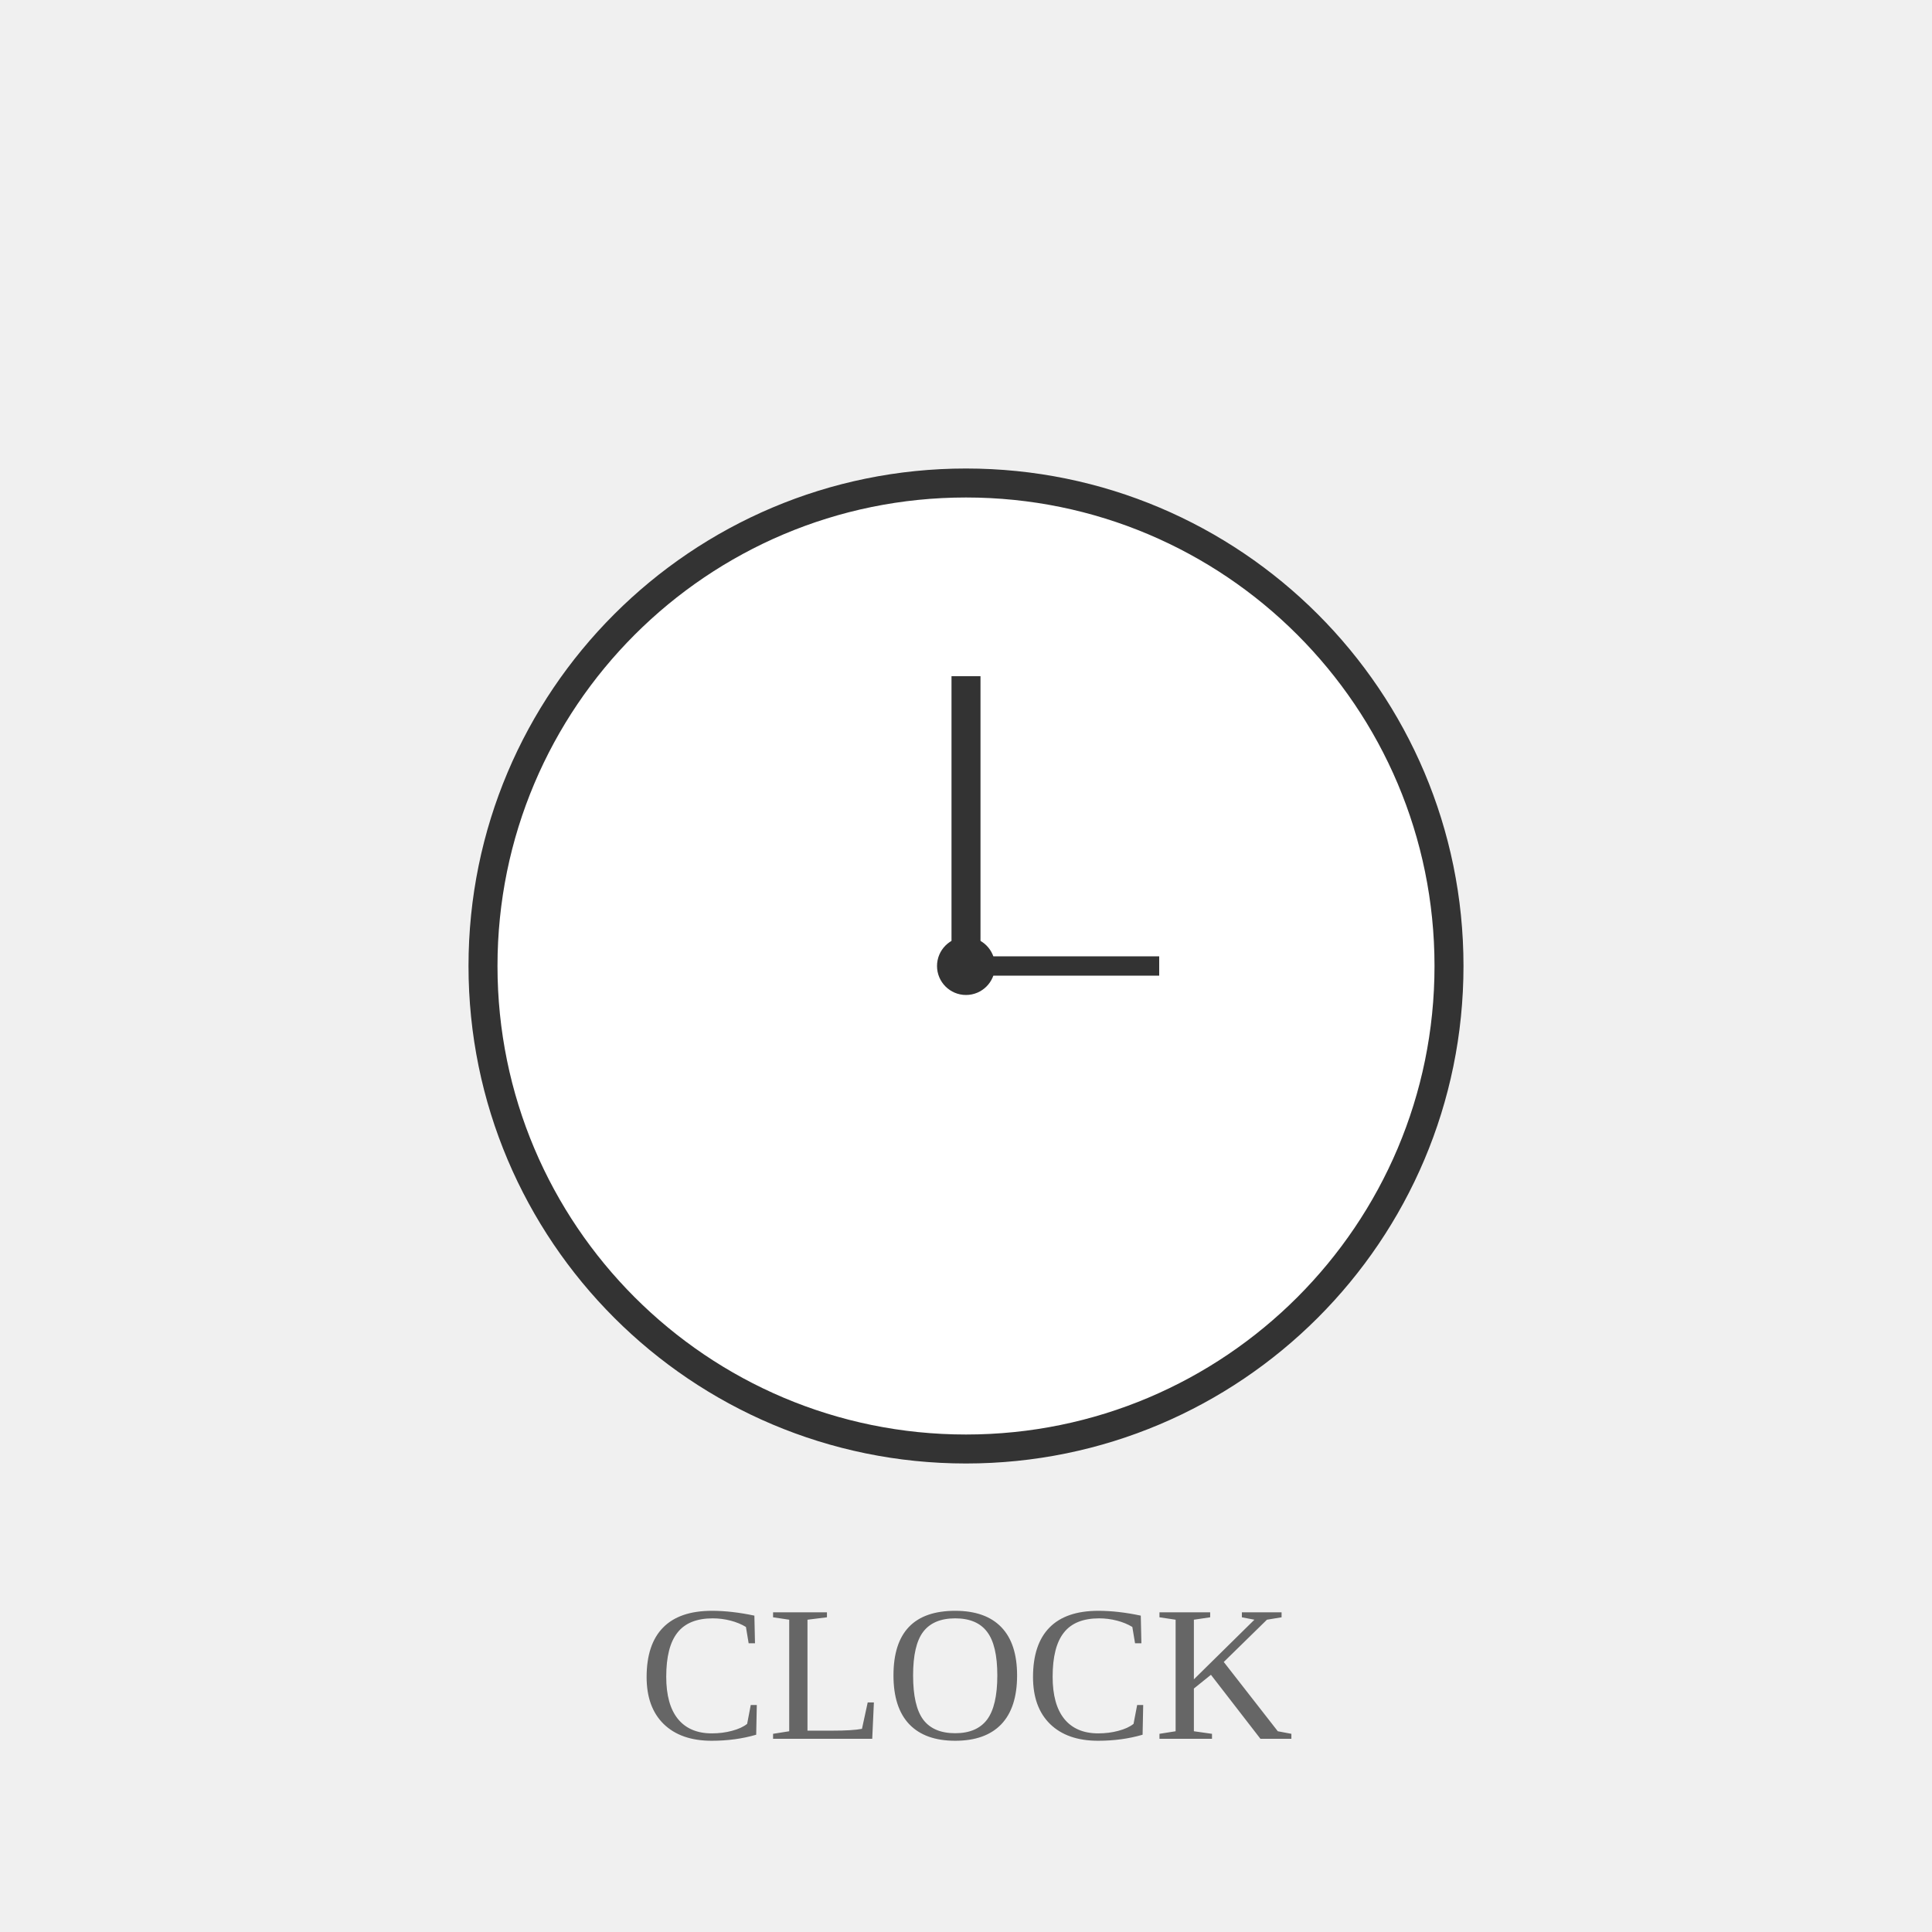
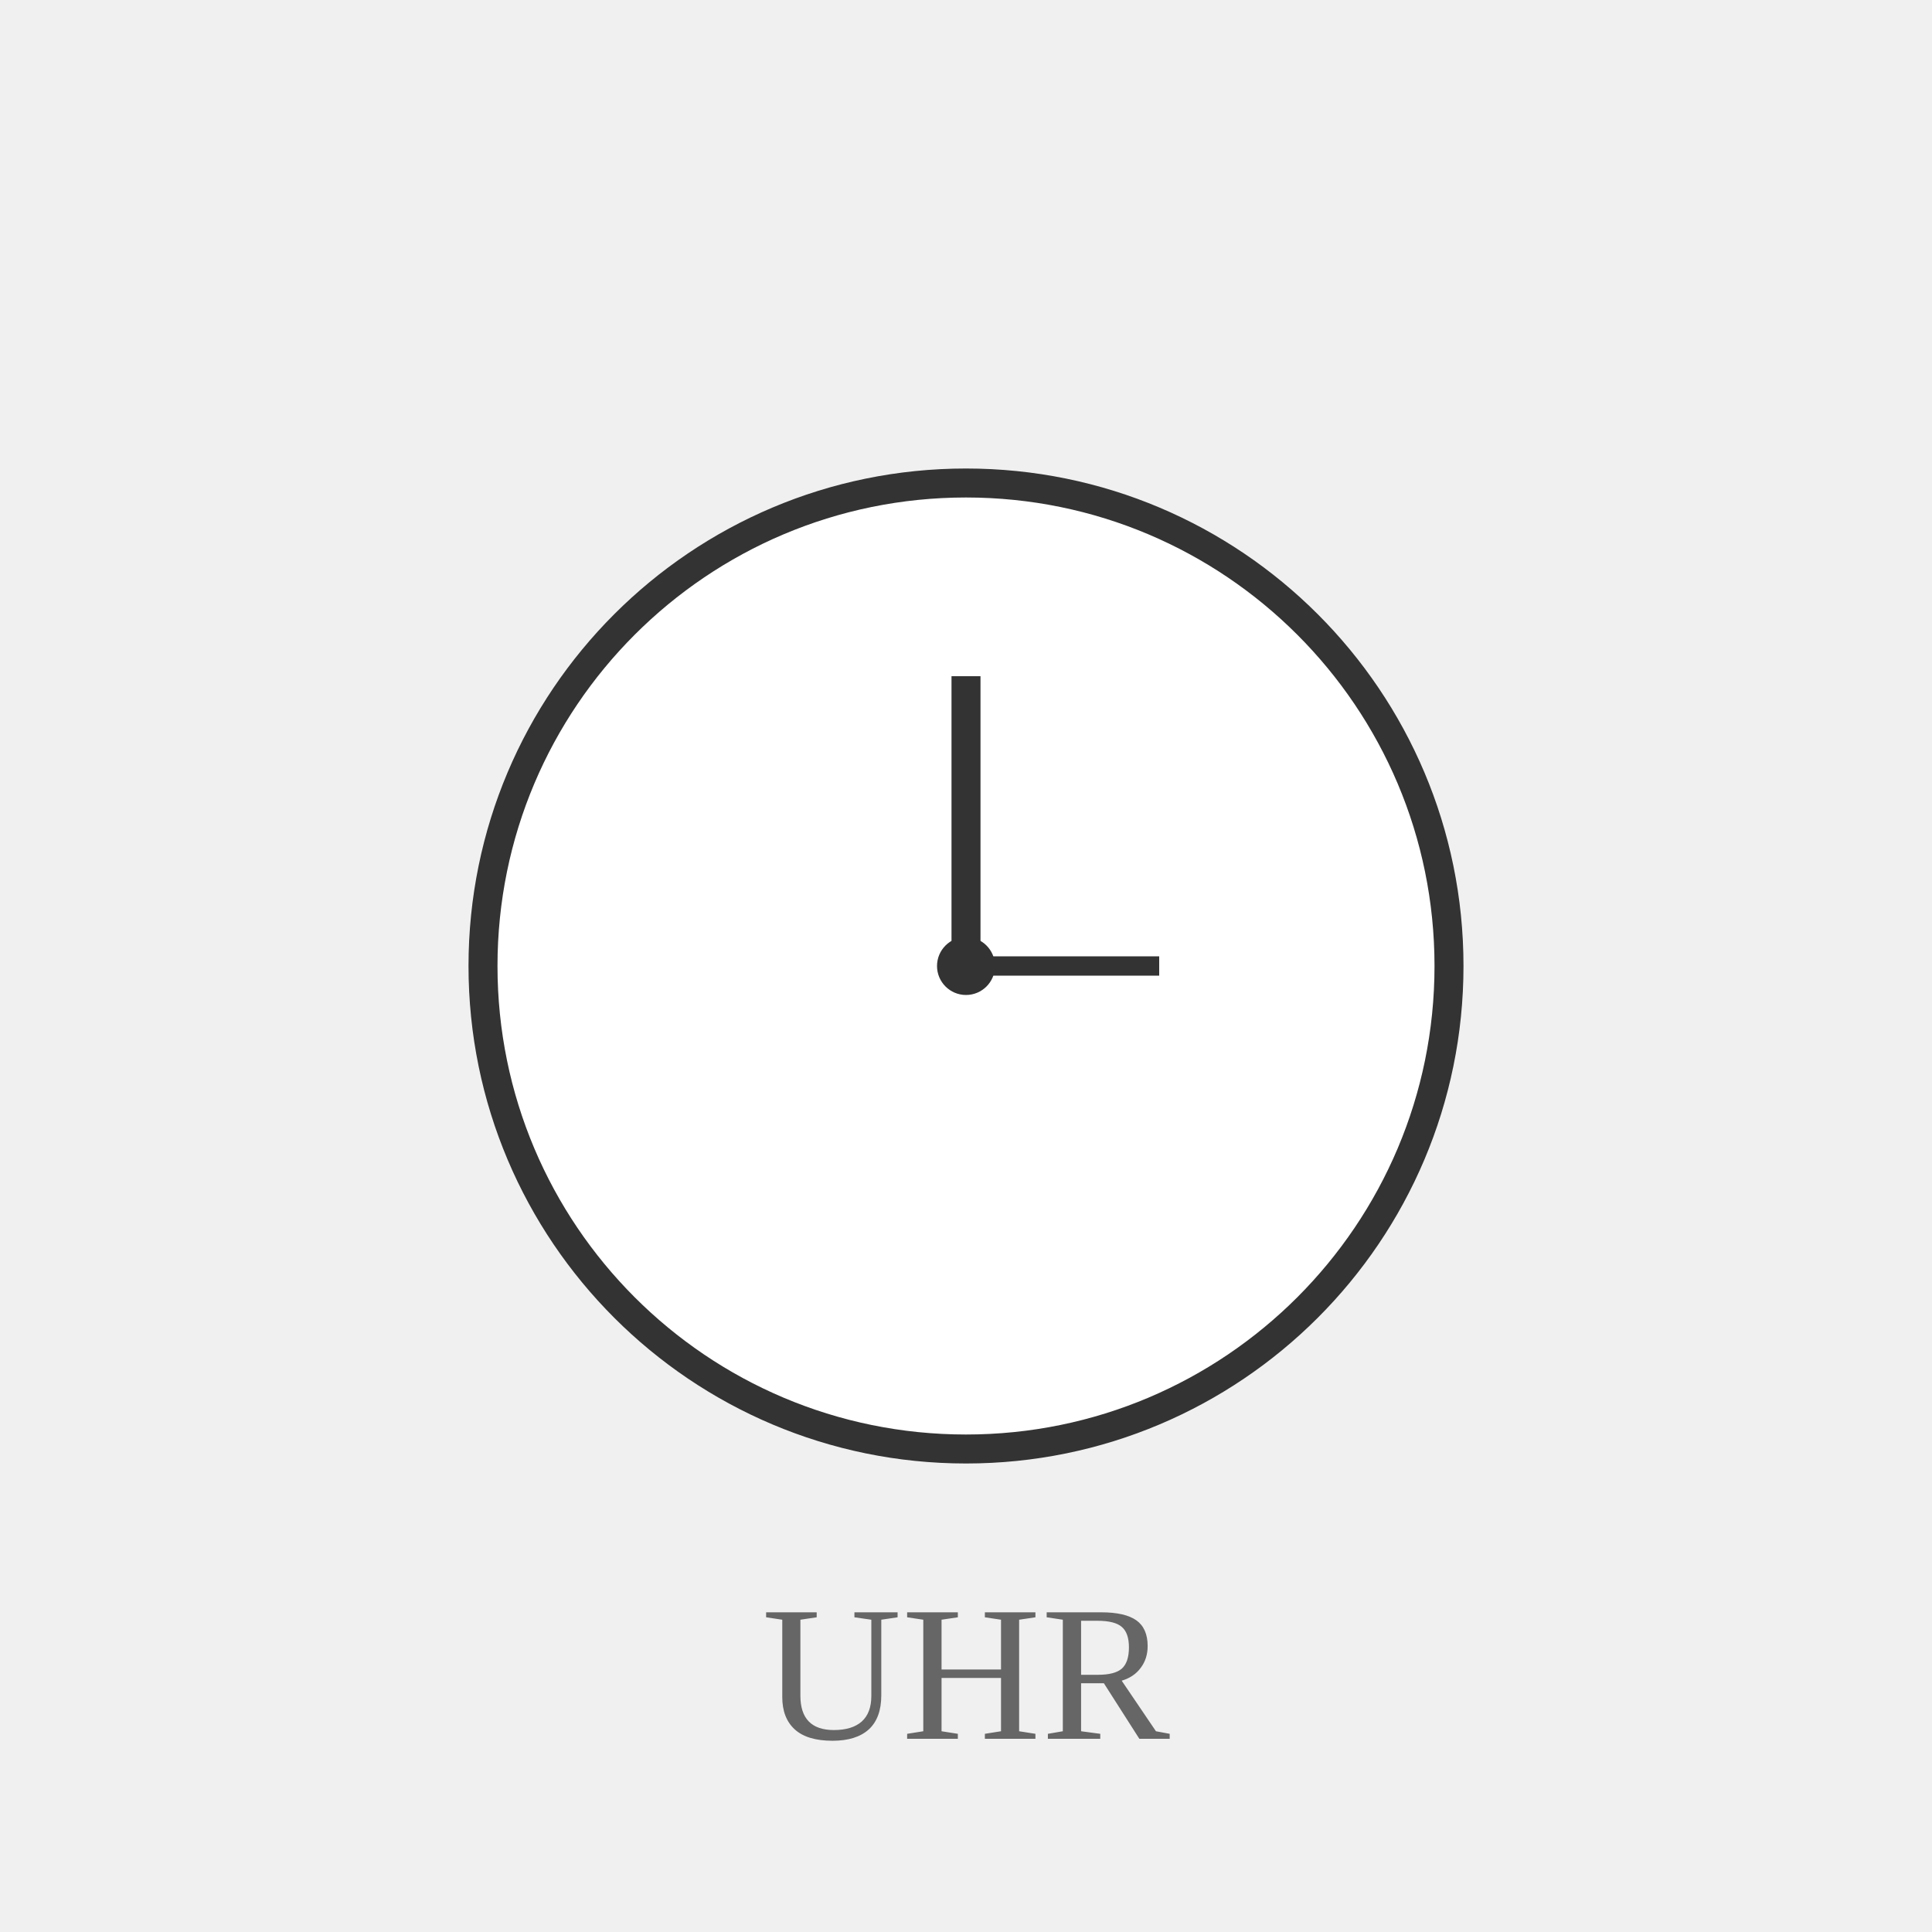
<svg xmlns="http://www.w3.org/2000/svg" viewBox="0 0 200 200">
  <rect width="200" height="200" fill="#f0f0f0" />
  <g transform="translate(100,100)">
    <circle cx="0" cy="0" r="50" fill="#FFF" stroke="#333" stroke-width="3" />
    <line x1="0" y1="0" x2="0" y2="-30" stroke="#333" stroke-width="3" />
    <line x1="0" y1="0" x2="20" y2="0" stroke="#333" stroke-width="2" />
    <circle cx="0" cy="0" r="3" fill="#333" />
  </g>
-   <text x="100" y="180" text-anchor="middle" font-size="20" fill="#666">CLOCK</text>
+   <text x="100" y="180" text-anchor="middle" font-size="20" fill="#666">UHR</text>
</svg>
